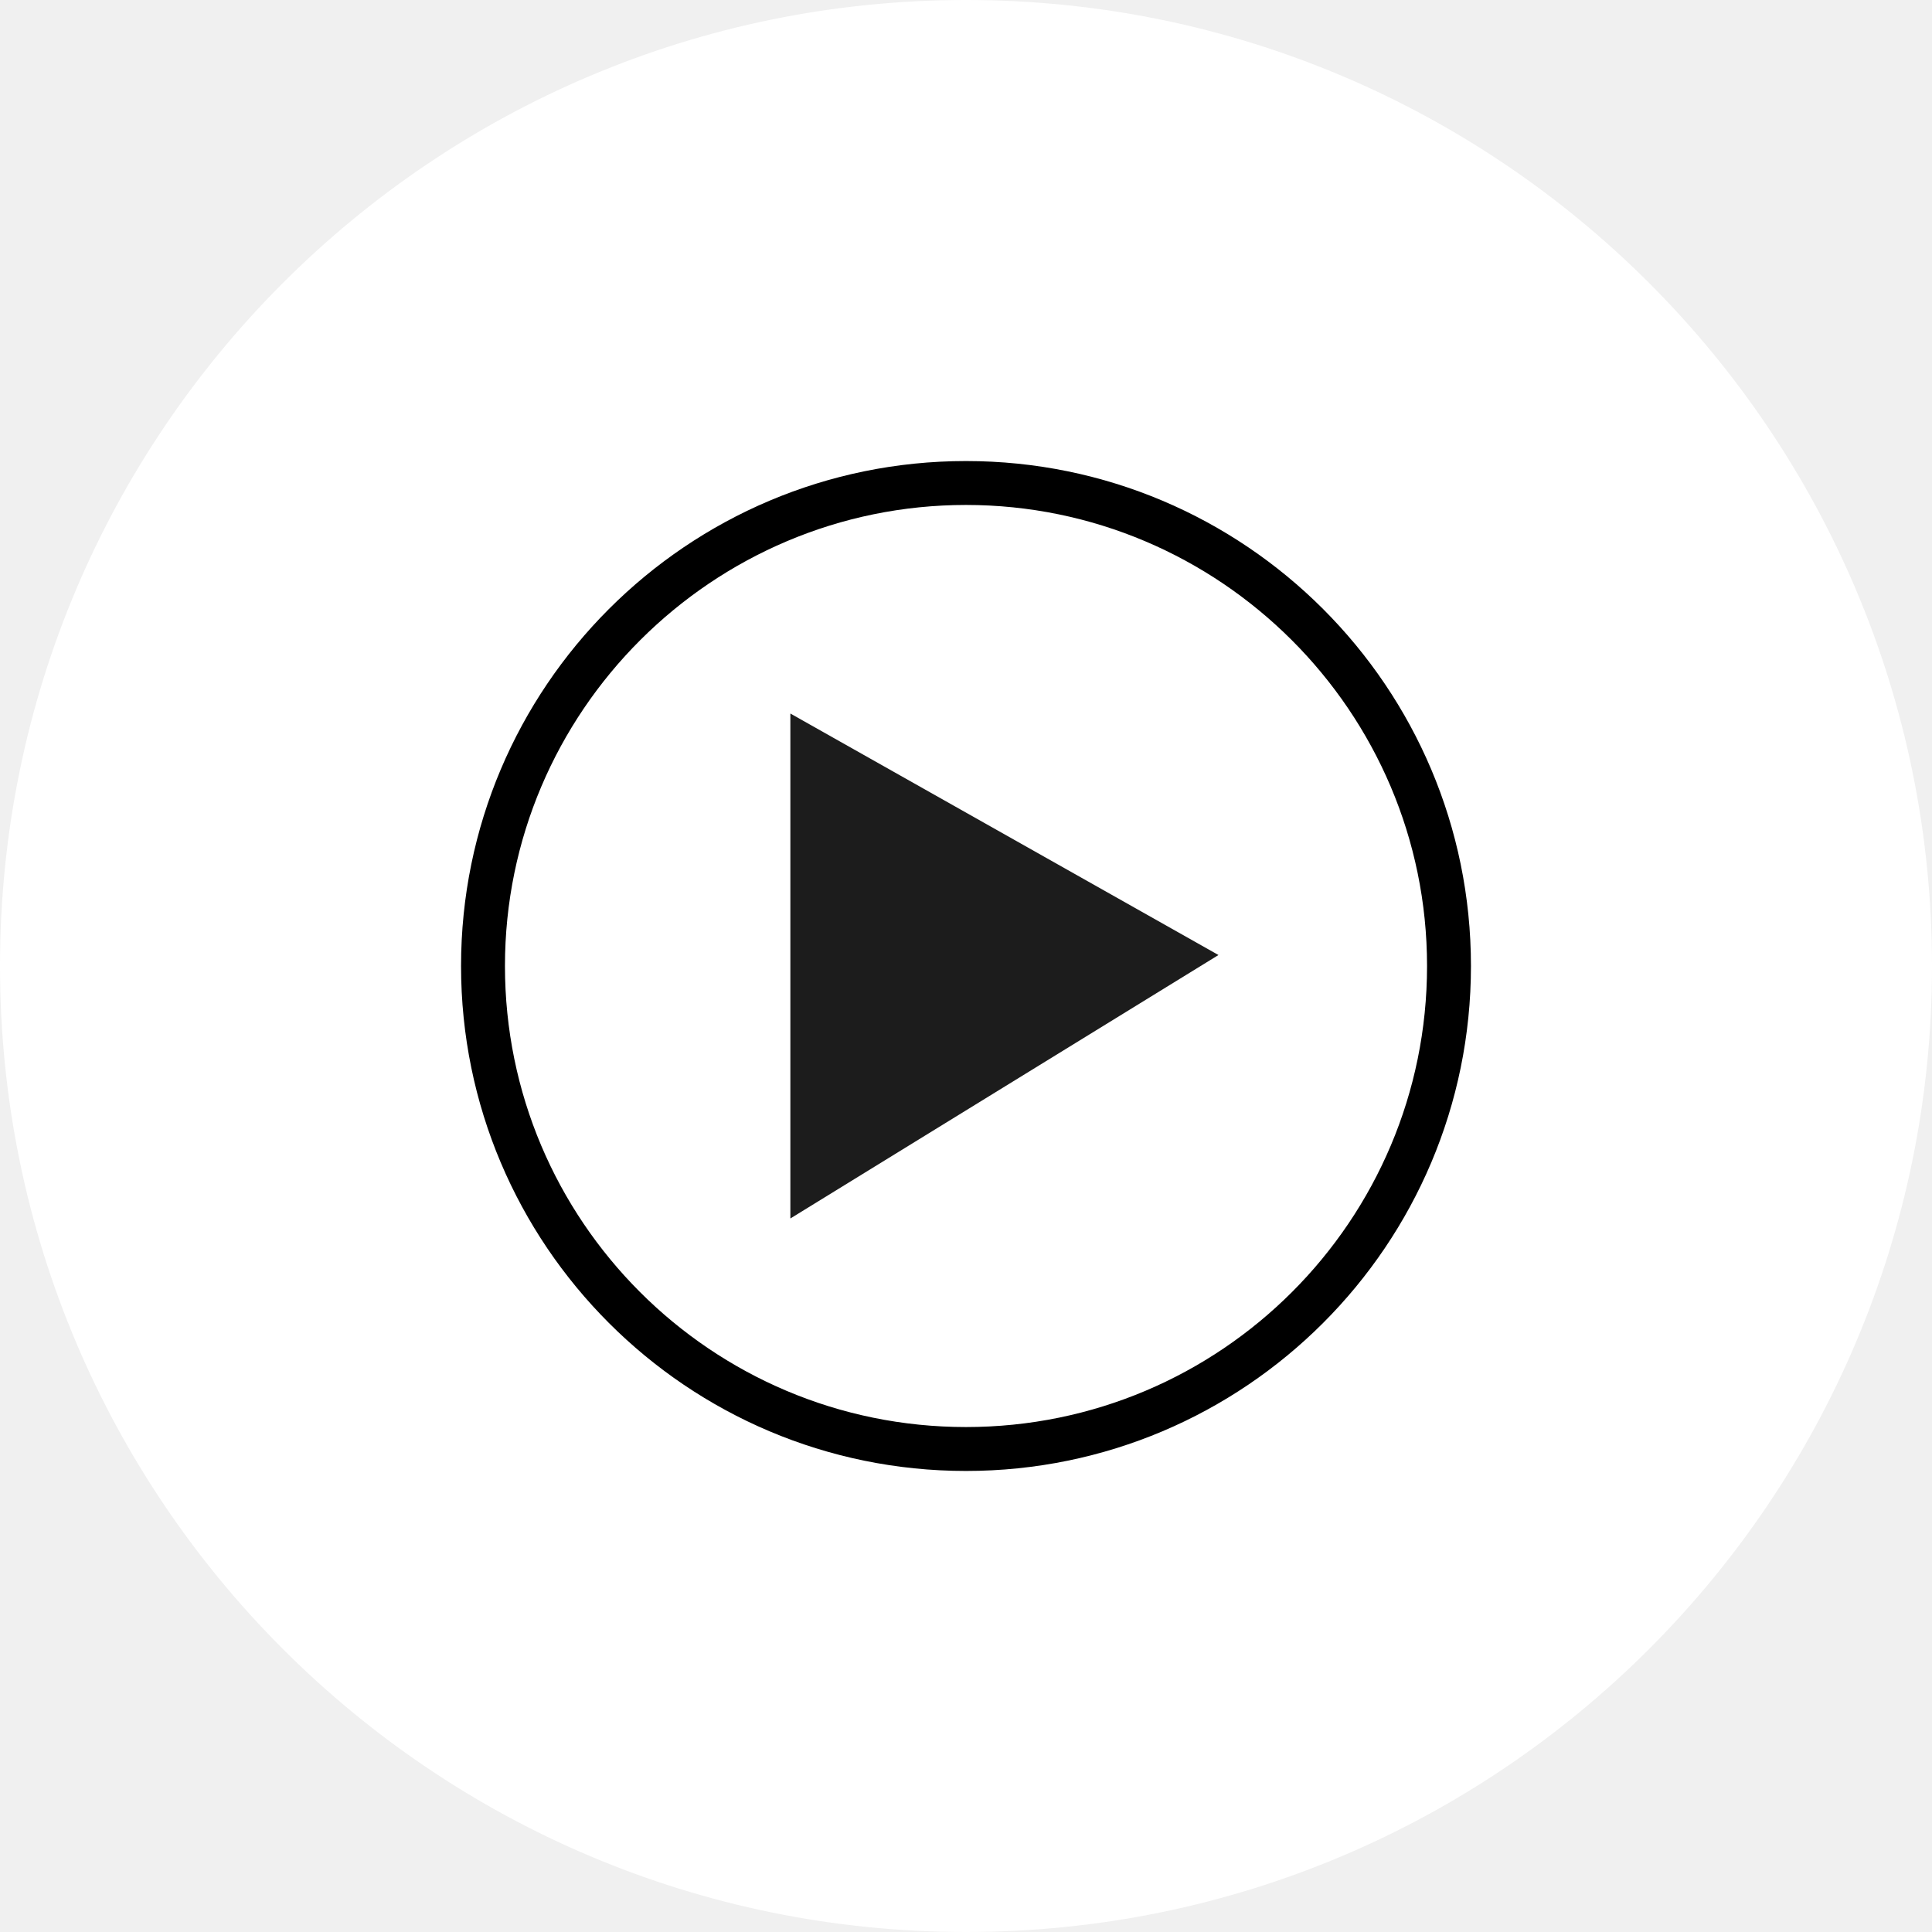
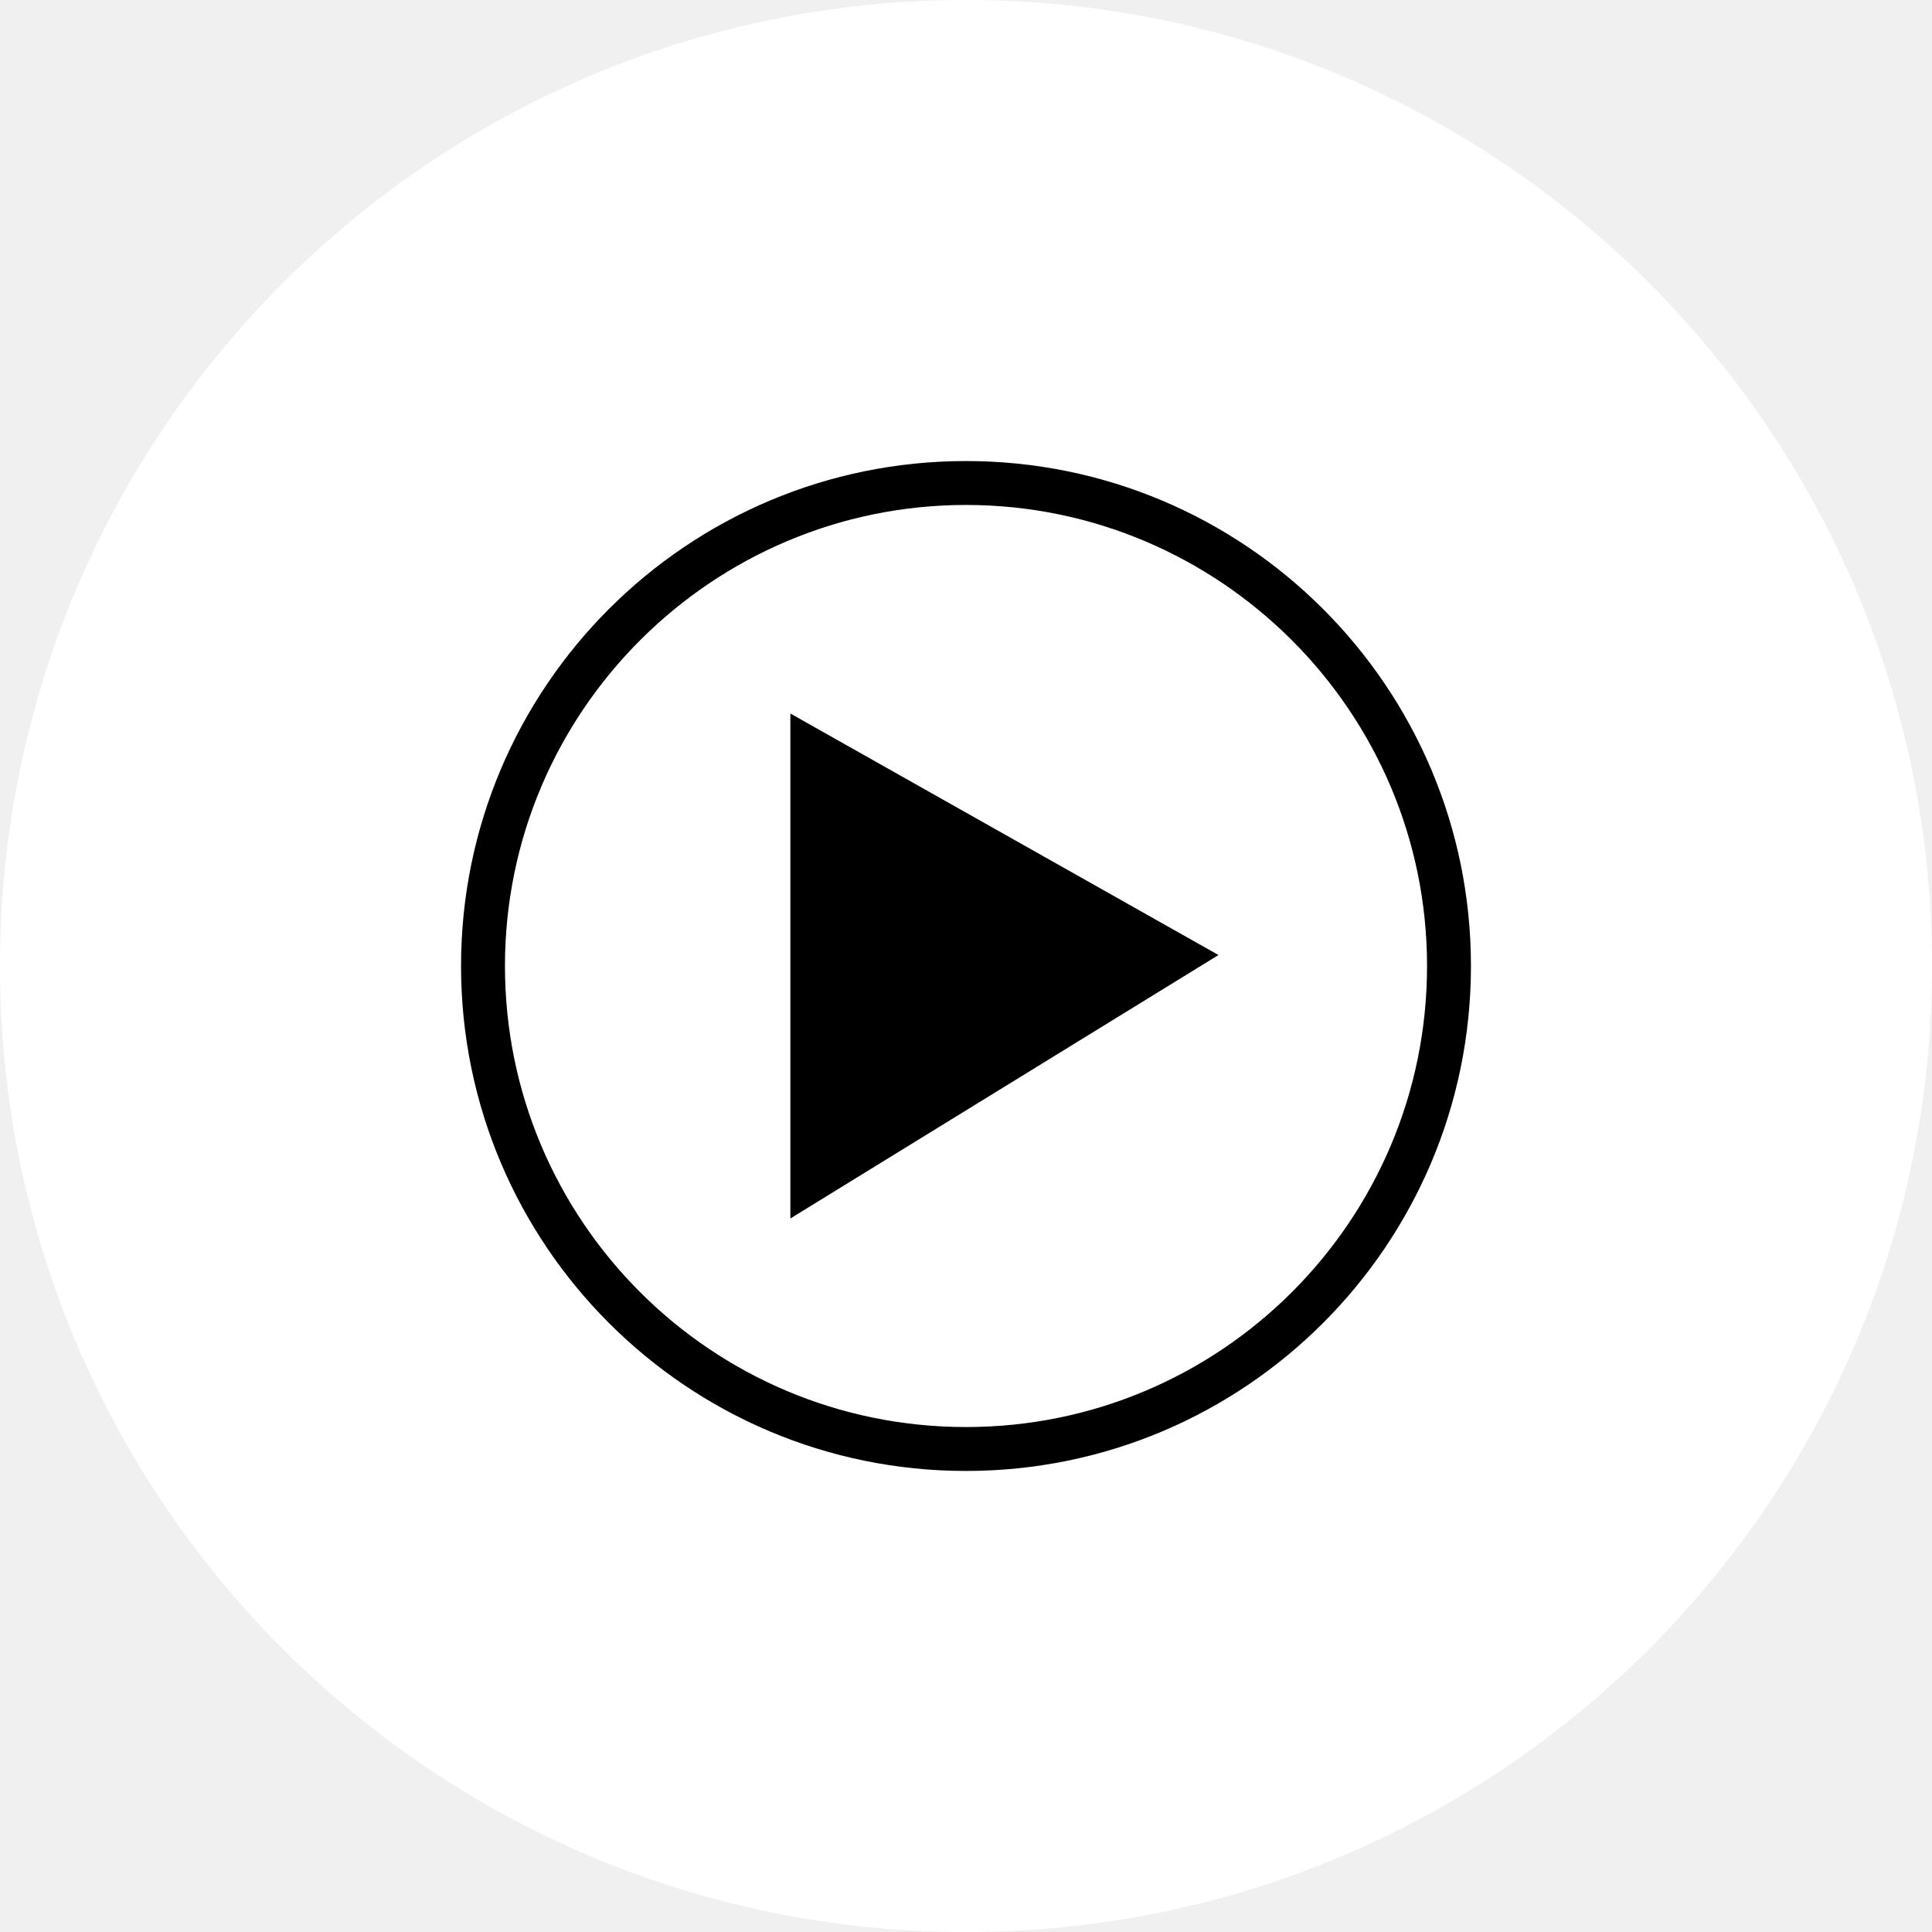
<svg xmlns="http://www.w3.org/2000/svg" viewBox="0 0 176 176">
  <circle fill="#FFF" cx="88" cy="88" r="88" />
  <path d="M88 46c23.1 0 42 18.8 42 42s-18.8 42-42 42-42-18.8-42-42 18.9-42 42-42m0-4c-25.4 0-46 20.6-46 46s20.6 46 46 46 46-20.6 46-46-20.6-46-46-46z" />
-   <path fill="#1c1c1c" d="M72 111l39-24-39-22z" />
+   <path fill="#000" d="M72 111l39-24-39-22z" />
</svg>
